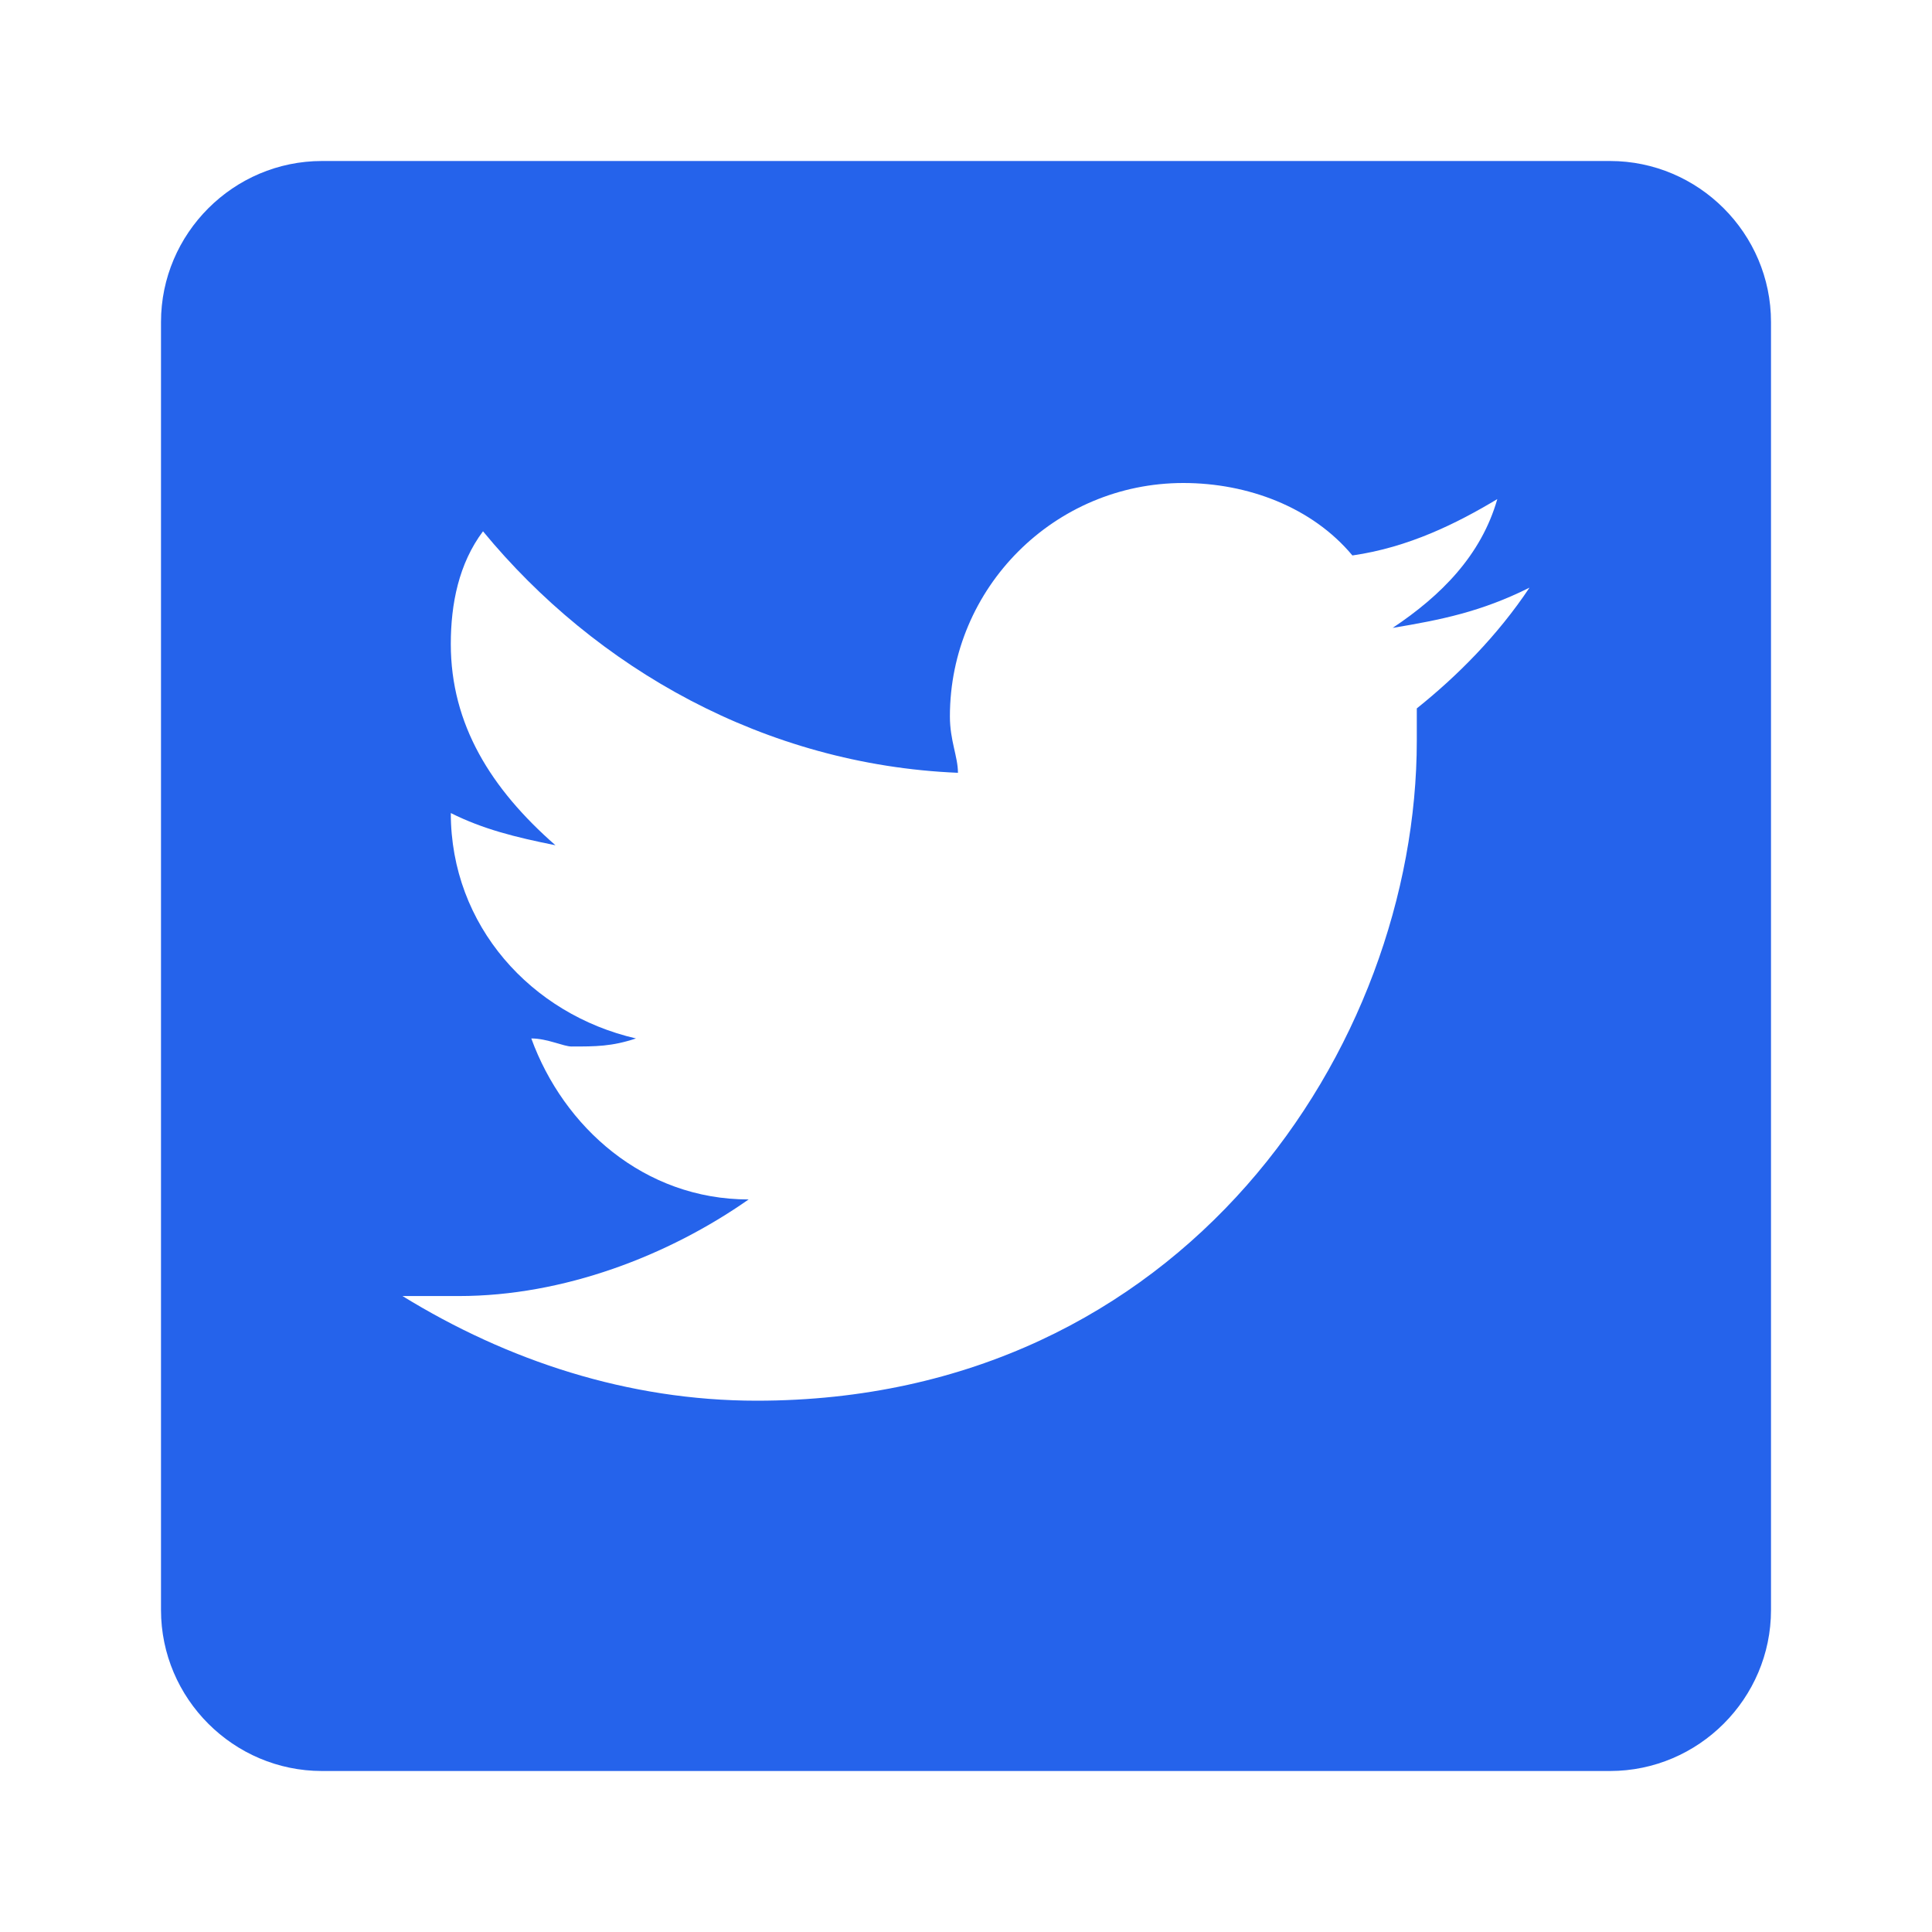
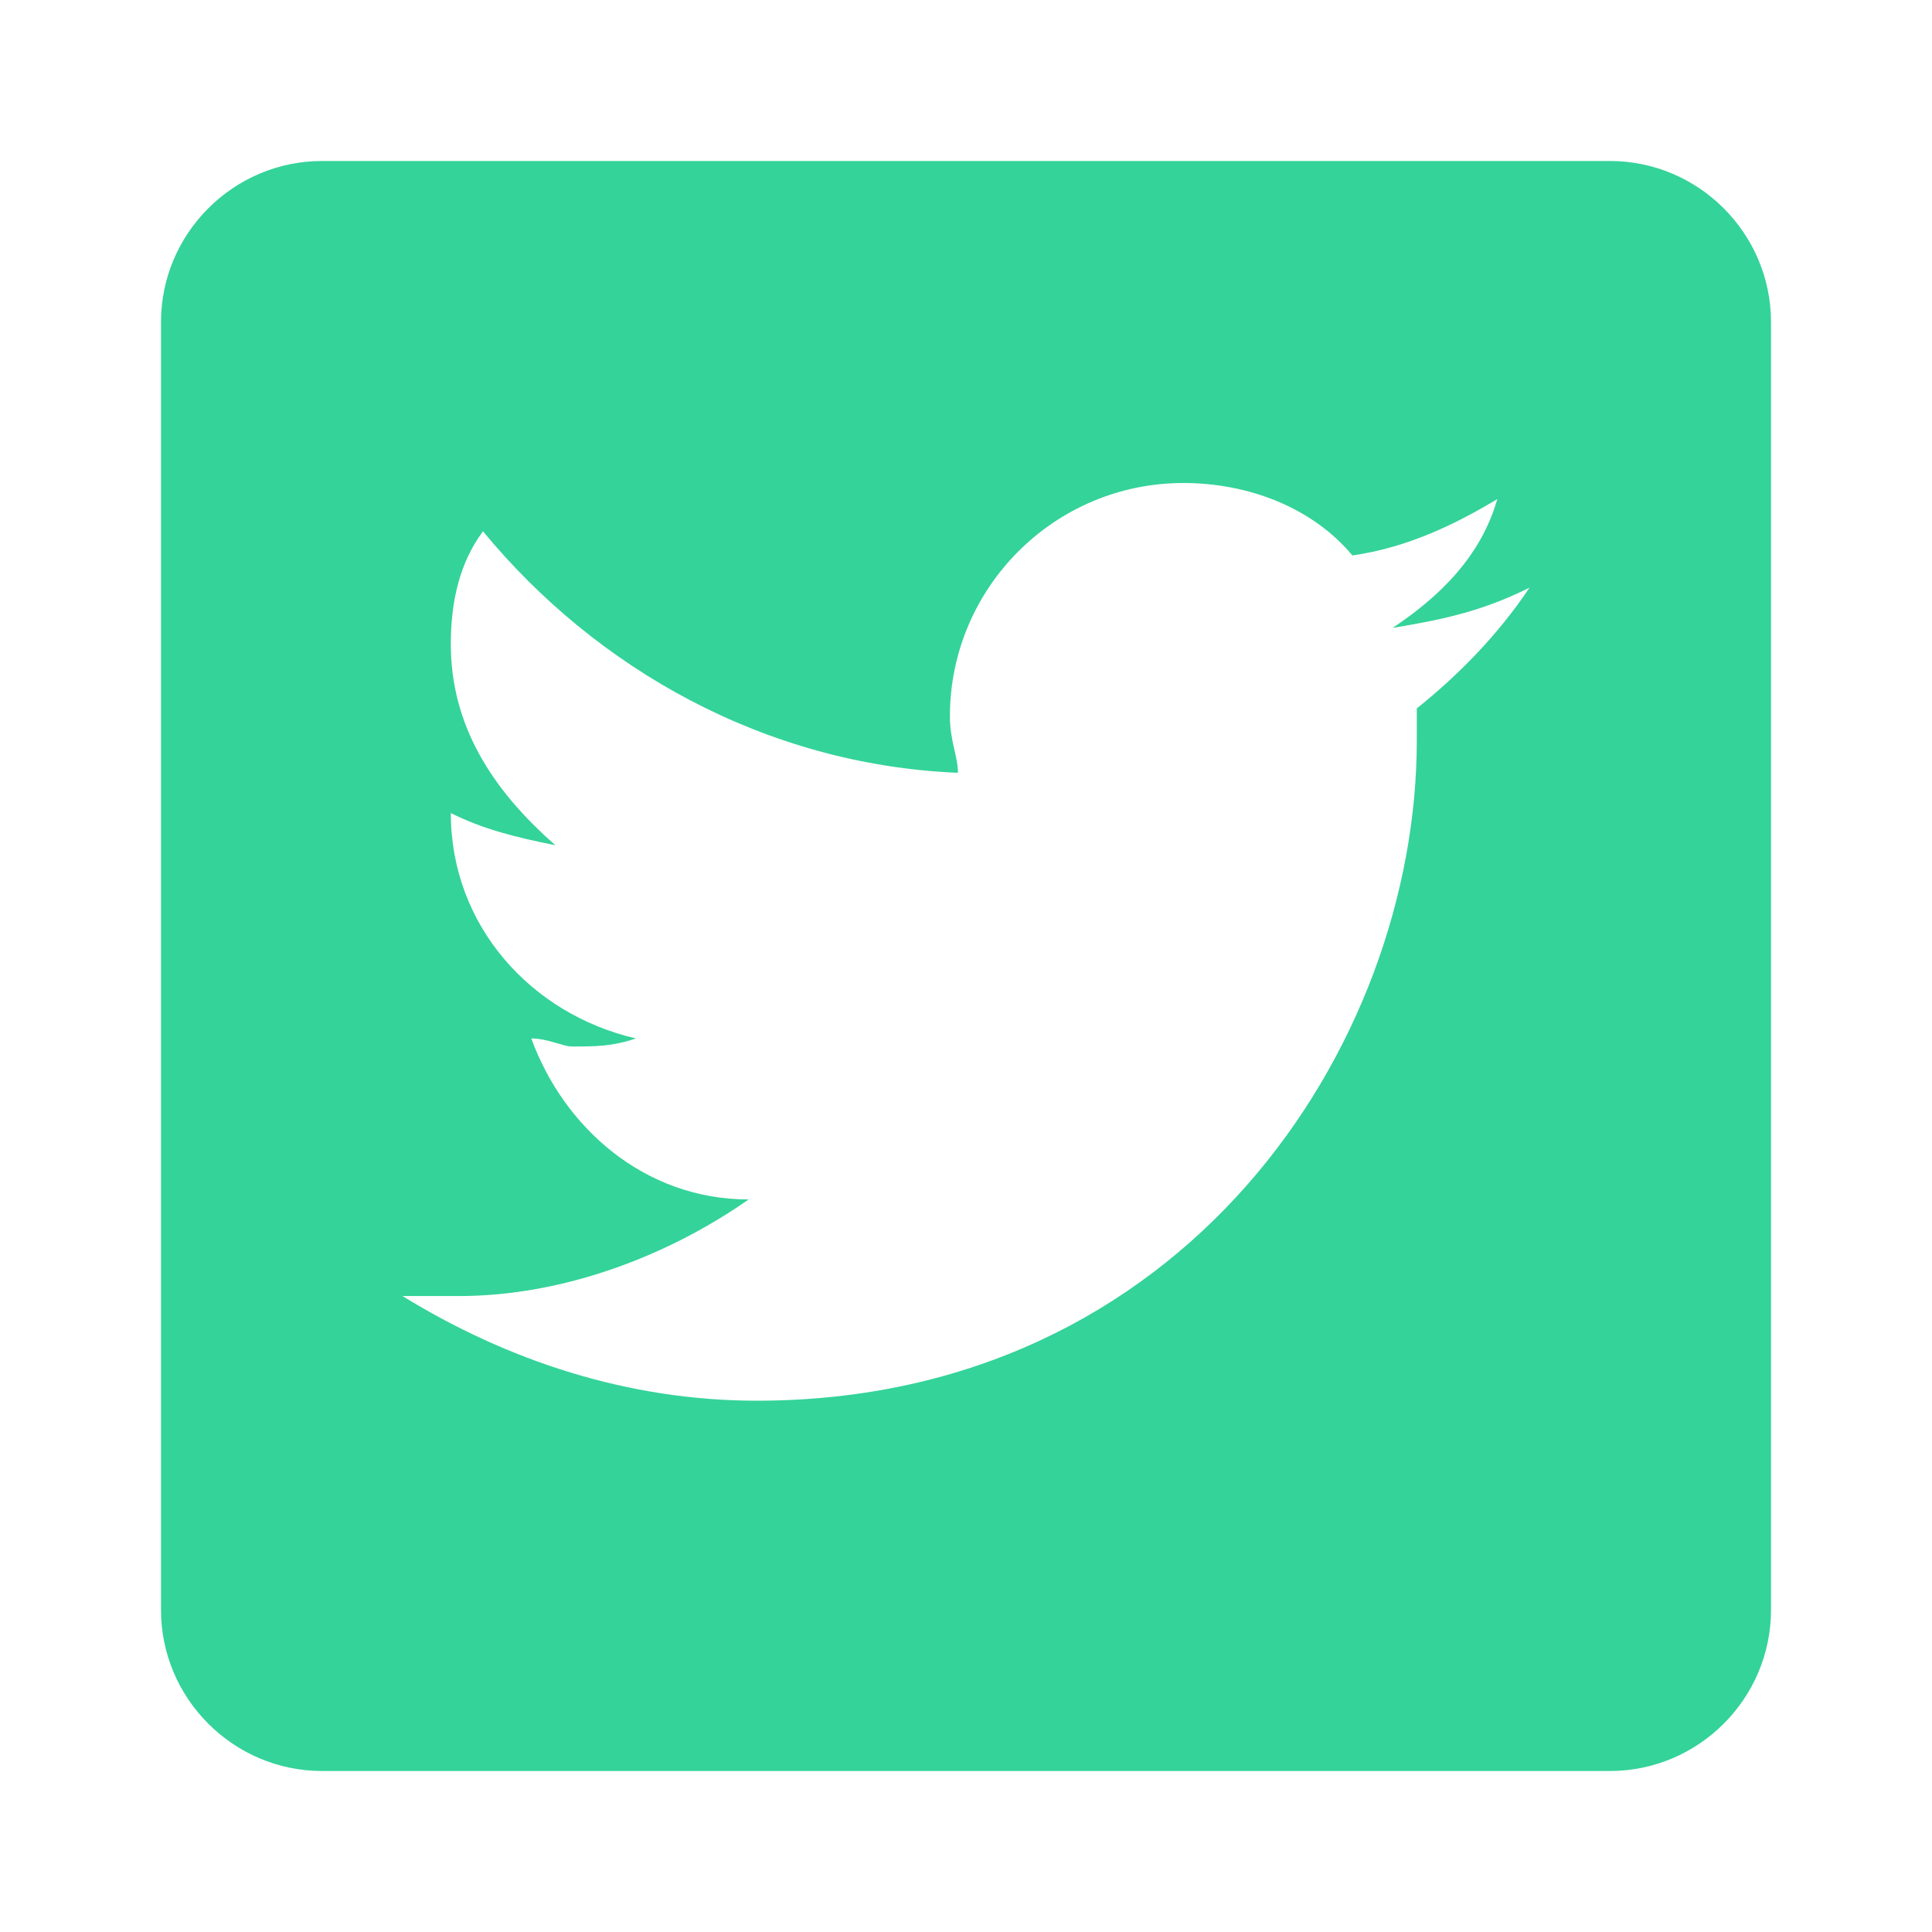
- <svg xmlns="http://www.w3.org/2000/svg" fill="#2563EB" version="1.1" id="Layer_1" viewBox="0 0 24 24" xml:space="preserve">
+ <svg xmlns="http://www.w3.org/2000/svg" fill="#34D399" version="1.1" id="Layer_1" viewBox="0 0 24 24" xml:space="preserve">
  <g id="SVGRepo_bgCarrier" stroke-width="0" />
  <g id="SVGRepo_tracerCarrier" stroke-linecap="round" stroke-linejoin="round" />
  <g id="SVGRepo_iconCarrier">
    <style type="text/css"> .st0{fill:none;} </style>
    <path d="M20,2H4C2.9,2,2,2.9,2,4v16c0,1.1,0.9,2,2,2h16c1.1,0,2-0.9,2-2V4C22,2.9,21.1,2,20,2z M17.6,8.8c0,0.1,0,0.2,0,0.4 c0,3.8-2.9,8.2-8.2,8.2c-1.6,0-3.1-0.5-4.4-1.3c0.2,0,0.5,0,0.7,0c1.3,0,2.6-0.5,3.6-1.2c-1.3,0-2.3-0.9-2.7-2C6.8,12.9,7,13,7.1,13 c0.3,0,0.5,0,0.8-0.1c-1.3-0.3-2.3-1.4-2.3-2.8l0,0c0.4,0.2,0.8,0.3,1.3,0.4C6.1,9.8,5.6,9,5.6,8c0-0.5,0.1-1,0.4-1.4 c1.4,1.7,3.5,2.9,5.9,3c0-0.2-0.1-0.4-0.1-0.7c0-1.6,1.3-2.9,2.9-2.9c0.8,0,1.6,0.3,2.1,0.9c0.7-0.1,1.3-0.4,1.8-0.7 c-0.2,0.7-0.7,1.2-1.3,1.6c0.6-0.1,1.1-0.2,1.7-0.5C18.6,7.9,18.1,8.4,17.6,8.8z" />
    <rect class="st0" width="24" height="24" />
  </g>
</svg>
